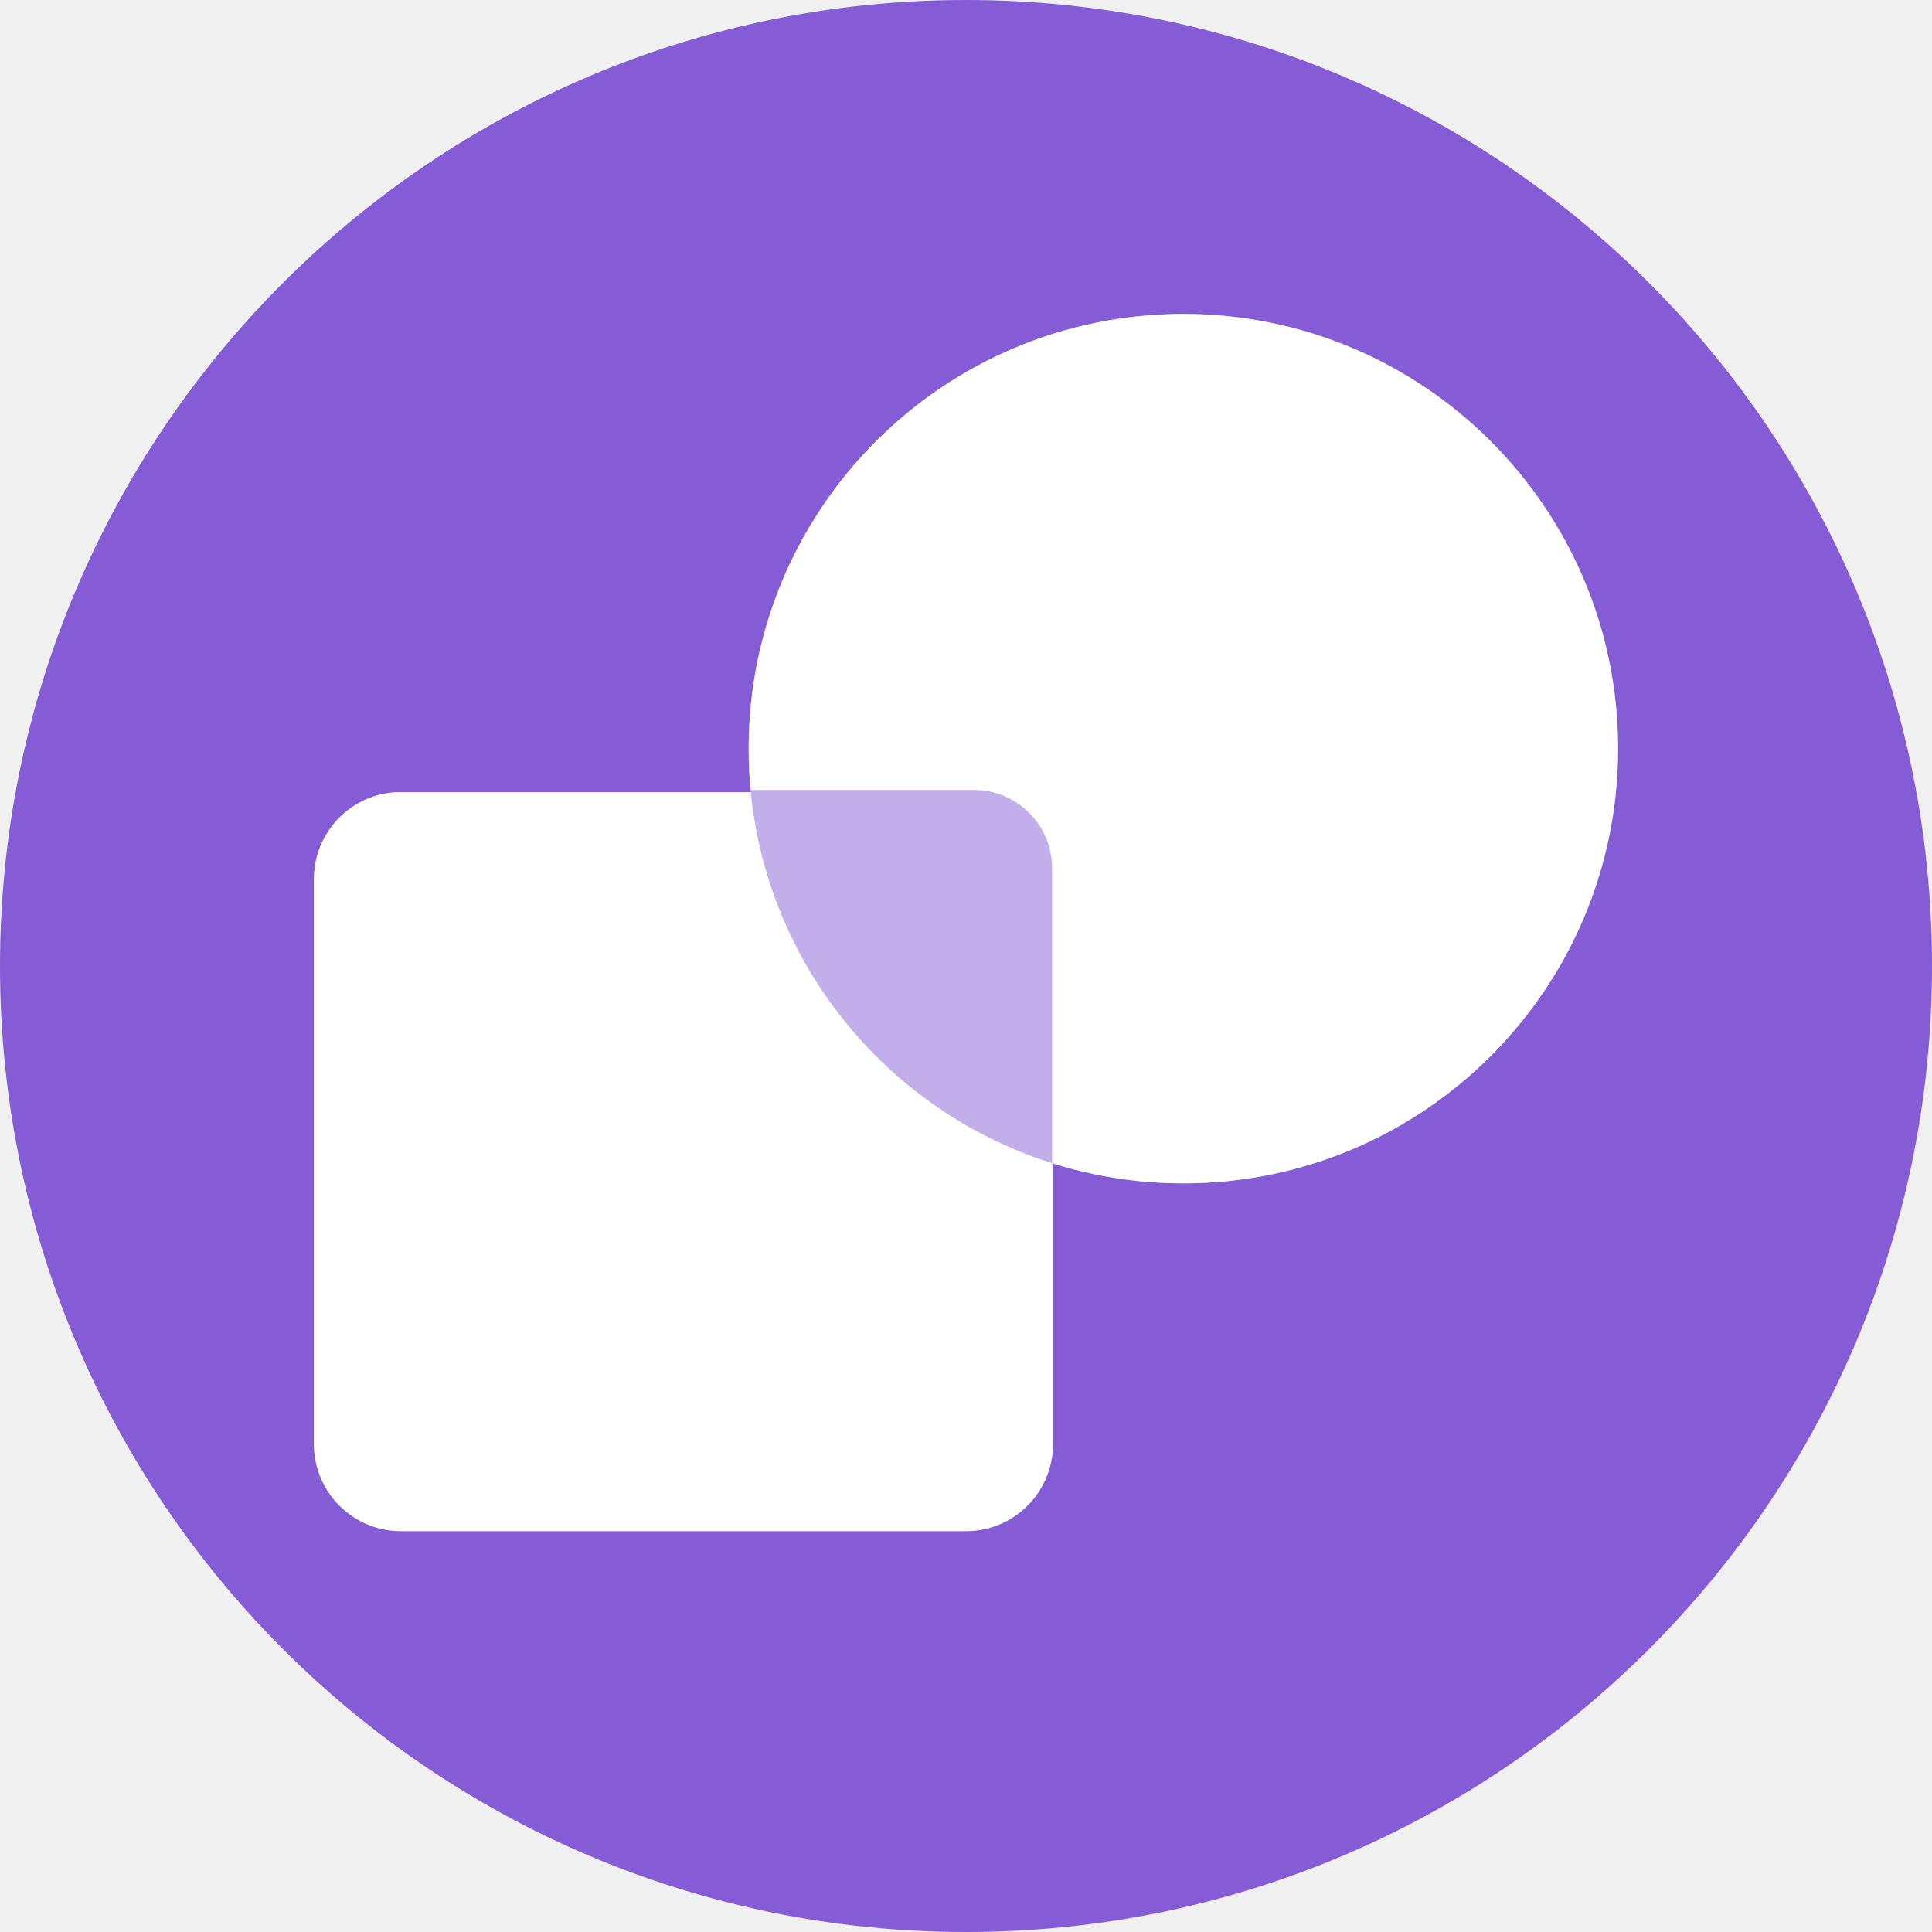
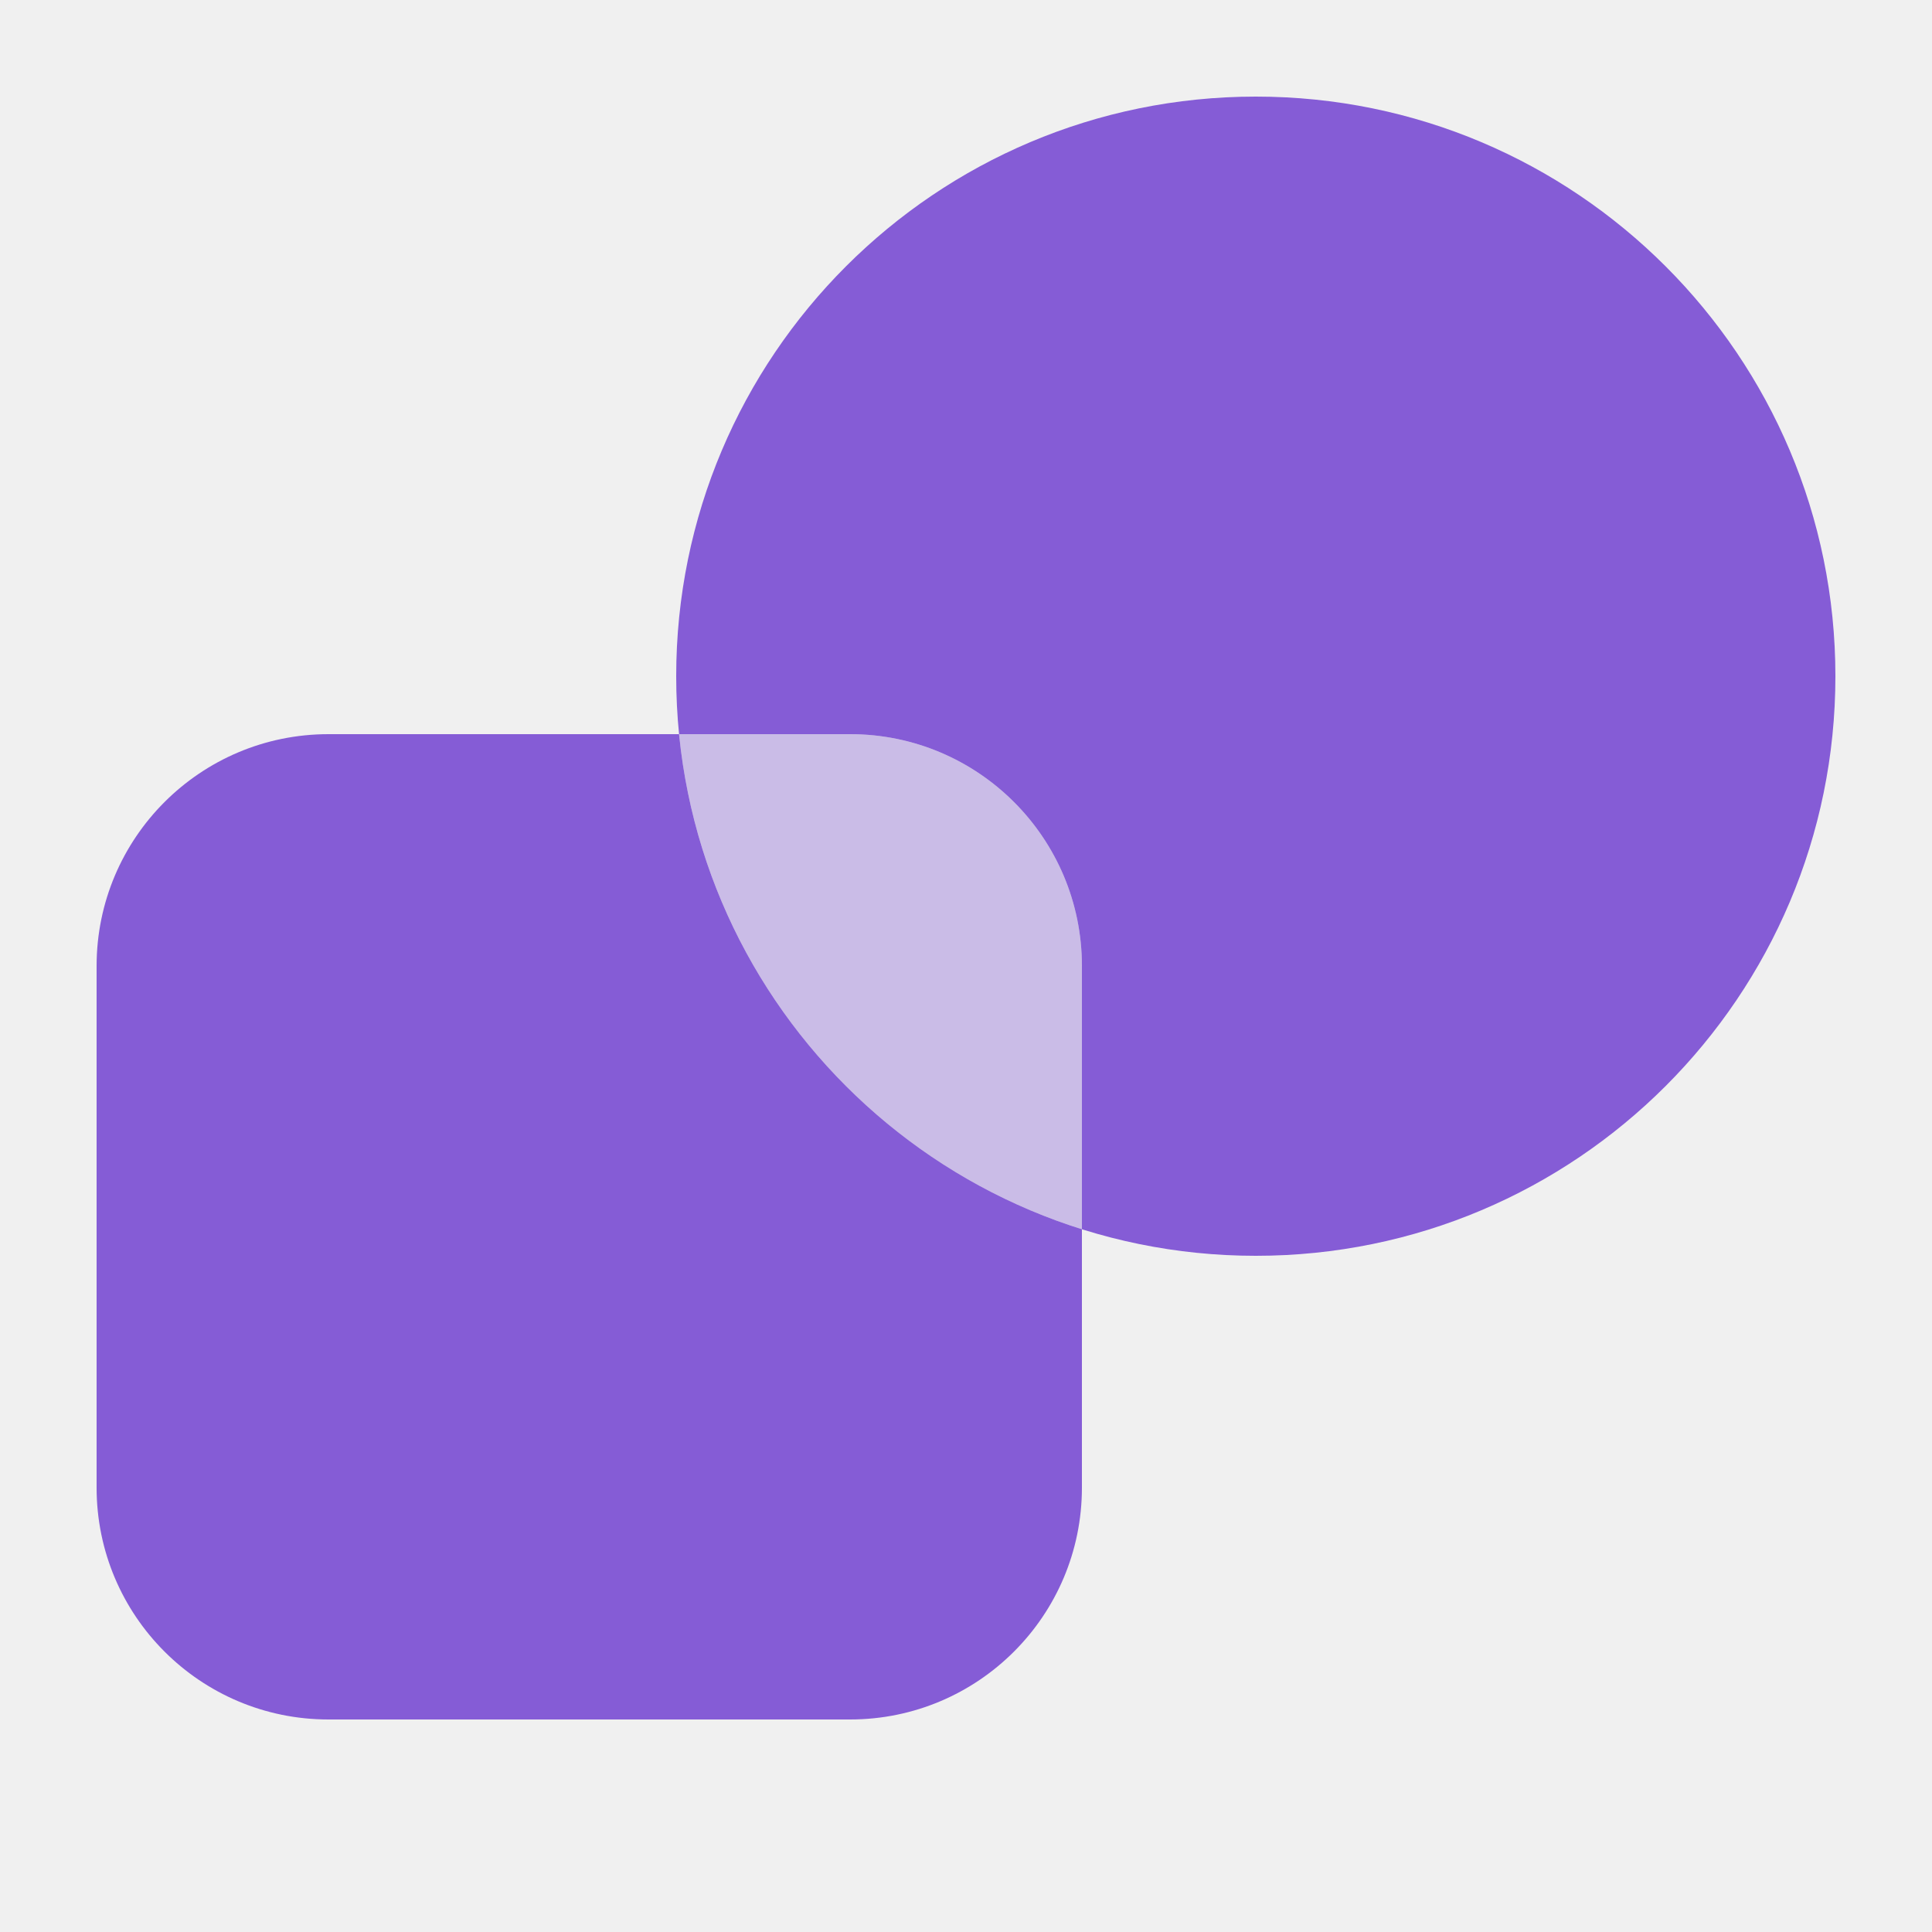
<svg xmlns="http://www.w3.org/2000/svg" width="20px" height="20px" viewBox="0 0 20 20" version="1.1">
  <defs />
  <mask id="myMask">
    <rect x="0" y="0" width="20" height="20" fill="white" />
-     <g id="copy" transform="translate(0, 0)">
-       <g transform="translate(1, 1) scale(0.9)">
-         <rect x="2.6" y="7.75" width="8.5" height="8.5" rx="1" fill="black" />
+     <g id="copy" stroke="none" stroke-width="1" fill="none" fill-rule="evenodd" transform="translate(0, 0)">
+       <g>
+         <rect x="2.5" y="8" width="8.5" height="8.5" rx="2" fill="black" />
      </g>
    </g>
  </mask>
  <mask id="myMask2">
    <rect x="0" y="0" width="20" height="20" fill="white" />
-     <g id="copy" transform="translate(0, 0)">
+     <g id="copy" stroke="none" stroke-width="1" fill="none" fill-rule="evenodd" transform="translate(0, 0)">
      <g transform="translate(0, 0)">
        <circle cx="12.5" cy="7.5" r="5" fill="black" />
+       </g>
+     </g>
+   </mask>
+   <mask id="myMask3">
+     <rect x="0" y="0" width="20" height="20" fill="black" />
+     <g id="copy" stroke="none" stroke-width="1" fill="none" fill-rule="evenodd" transform="translate(0, 0)">
+       <g>
+         <rect x="2.5" y="8" width="8.5" height="8.5" rx="2" fill="white" />
      </g>
    </g>
  </mask>
  <g id="Page-1" stroke="none" stroke-width="1" fill="none" fill-rule="evenodd">
    <g id="copy-v2">
      <g id="copy" transform="translate(0, 0)">
-         <circle cx="10" cy="10" r="10" fill="#855cd6" />
-         <g id="copy" transform="translate(1, 1) scale(0.9)">
-           <rect x="2.5" y="8" width="8.5" height="8.5" rx="1" fill="#ffffff80" />
-           <circle cx="12.5" cy="7.5" r="5" fill="#855cd6" />
-           <circle cx="12.5" cy="7.5" r="5" fill="#ffffff80" />
-           <circle cx="12.5" cy="7.5" r="5" fill="white" mask="url(#myMask)" />
-           <rect x="2.5" y="8" width="8.5" height="8.5" rx="1" fill="#ffffff" mask="url(#myMask2)" />
+         <g id="copy" transform="translate(-2, -2) scale(1.2)">
+           <circle cx="12.5" cy="7.5" r="5" fill="#855cd6" mask="url(#myMask)" />
+           <rect x="2.5" y="8" width="8.5" height="8.5" rx="2" fill="#855cd6" mask="url(#myMask2)" />
+           <circle cx="12.5" cy="7.5" r="5" fill="#855cd6" opacity="0.35" mask="url(#myMask3)" />
        </g>
      </g>
    </g>
  </g>
</svg>
